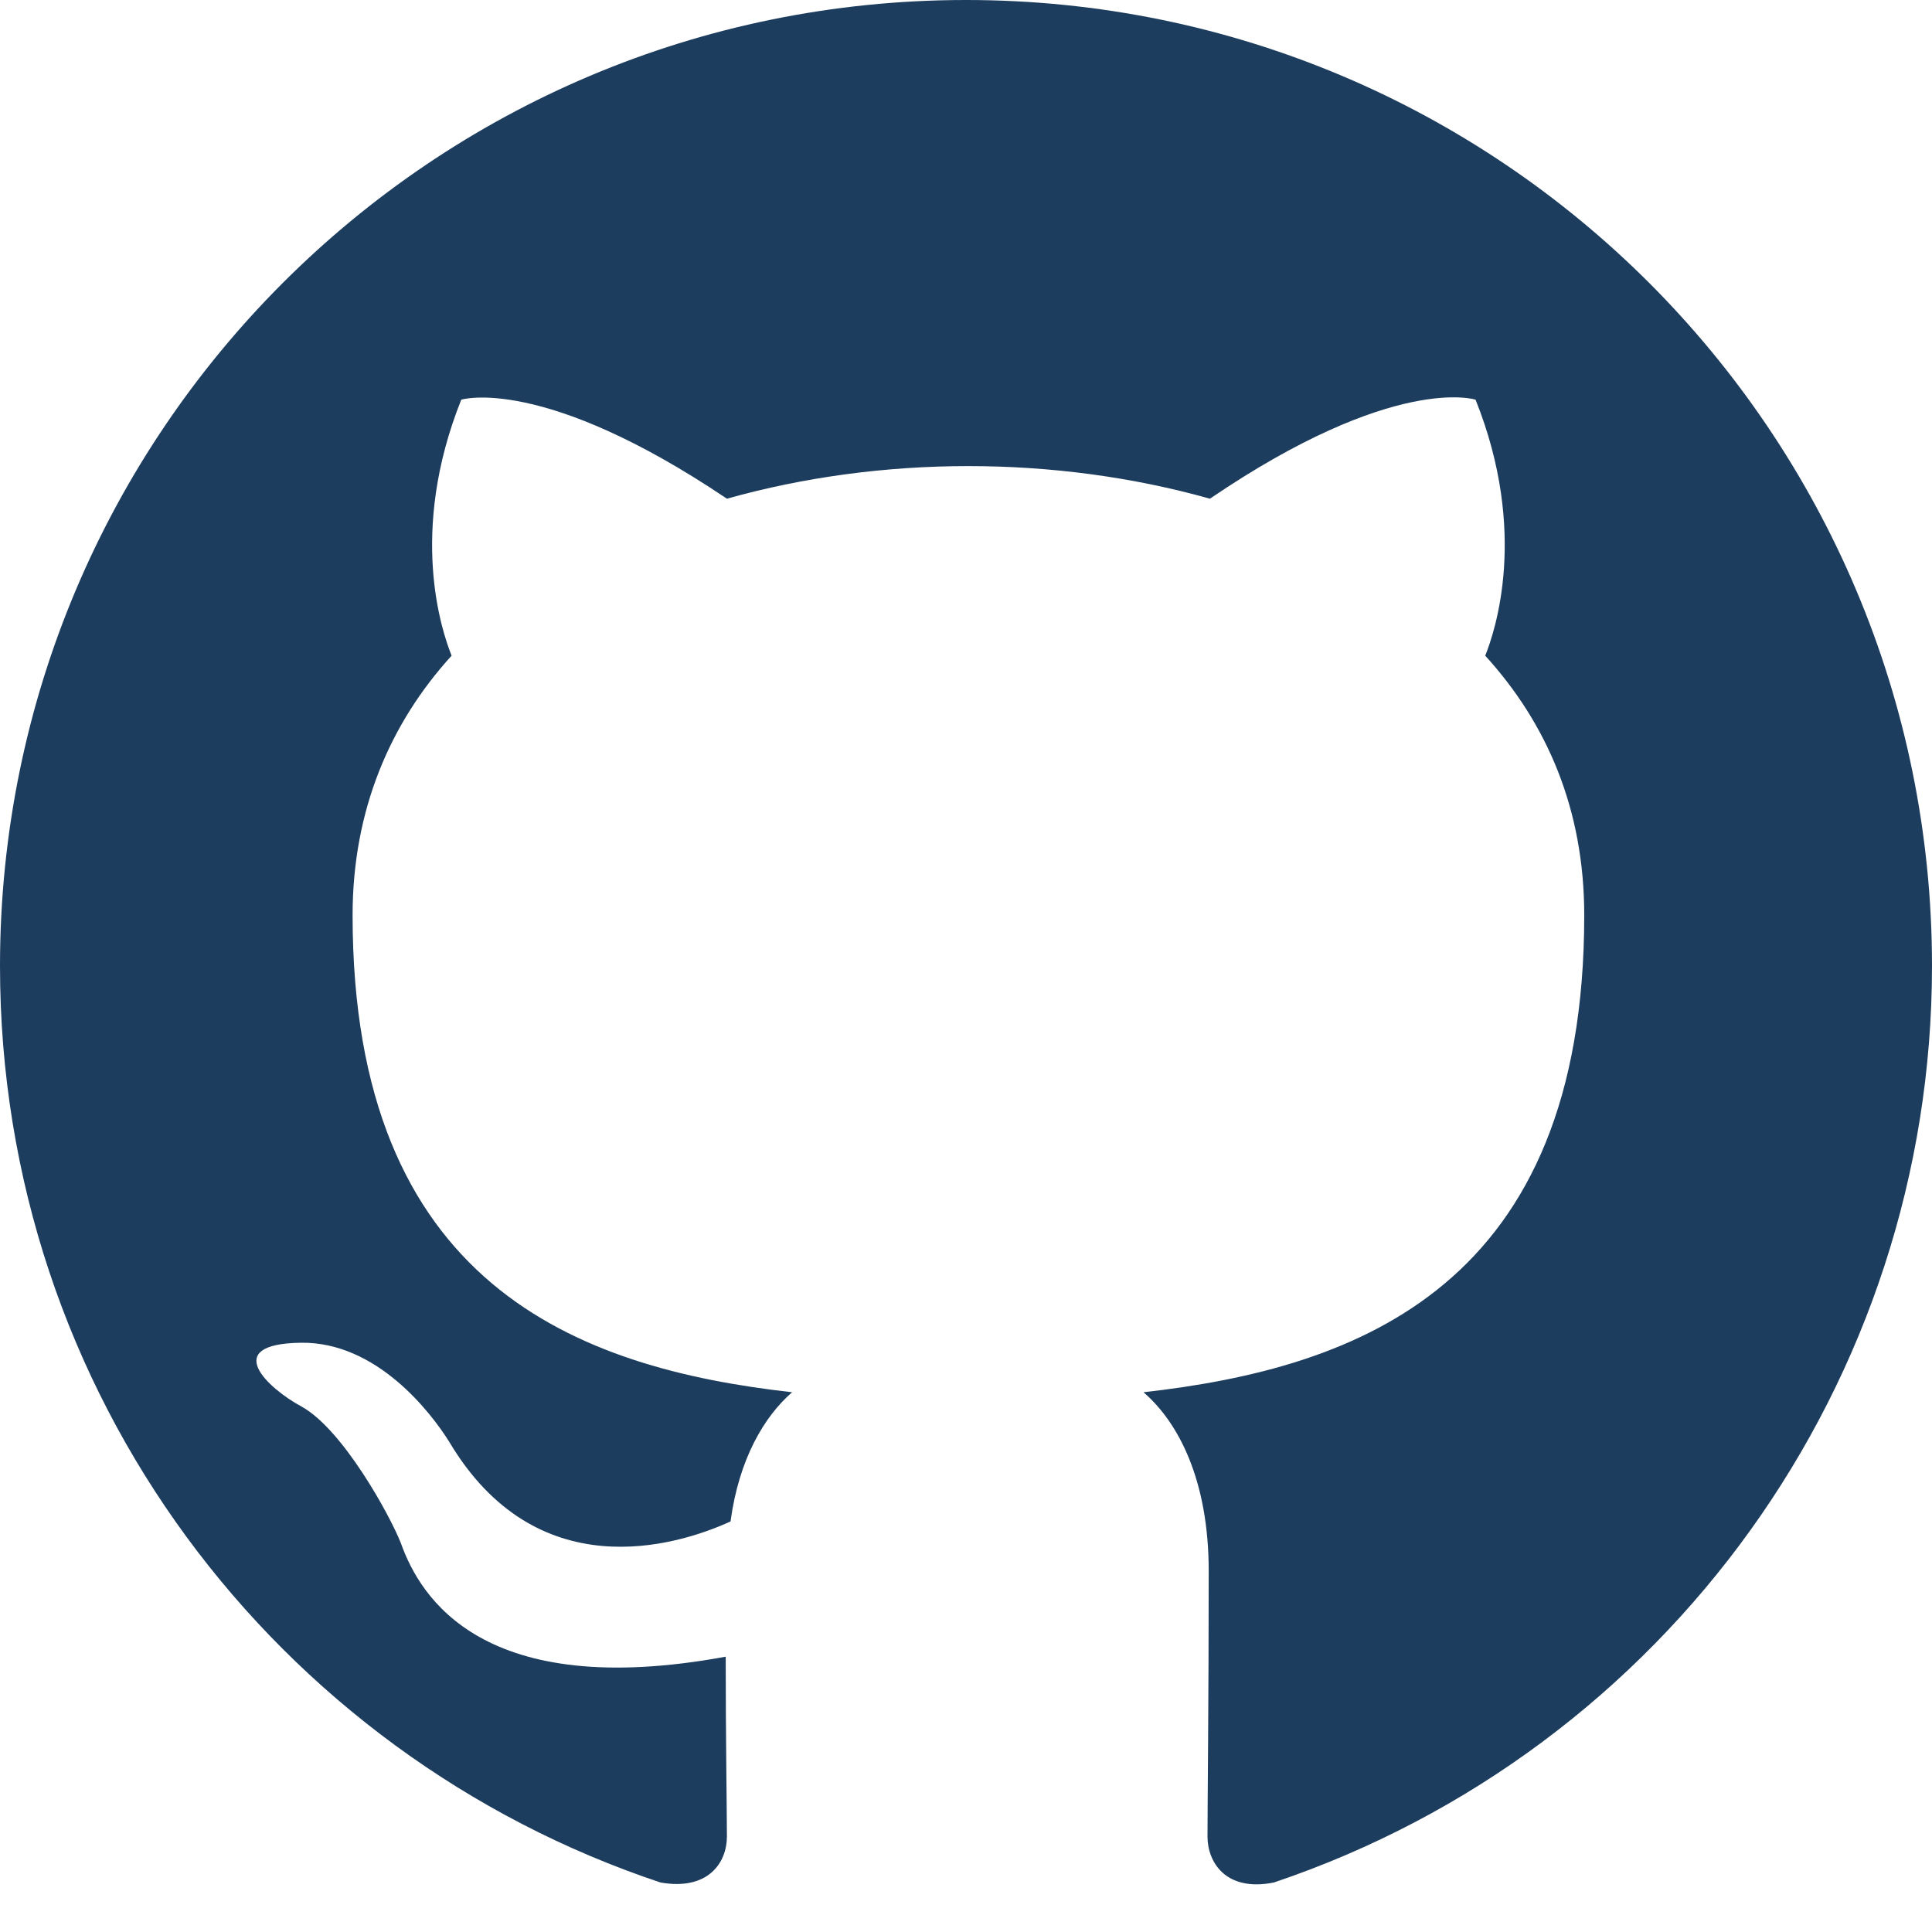
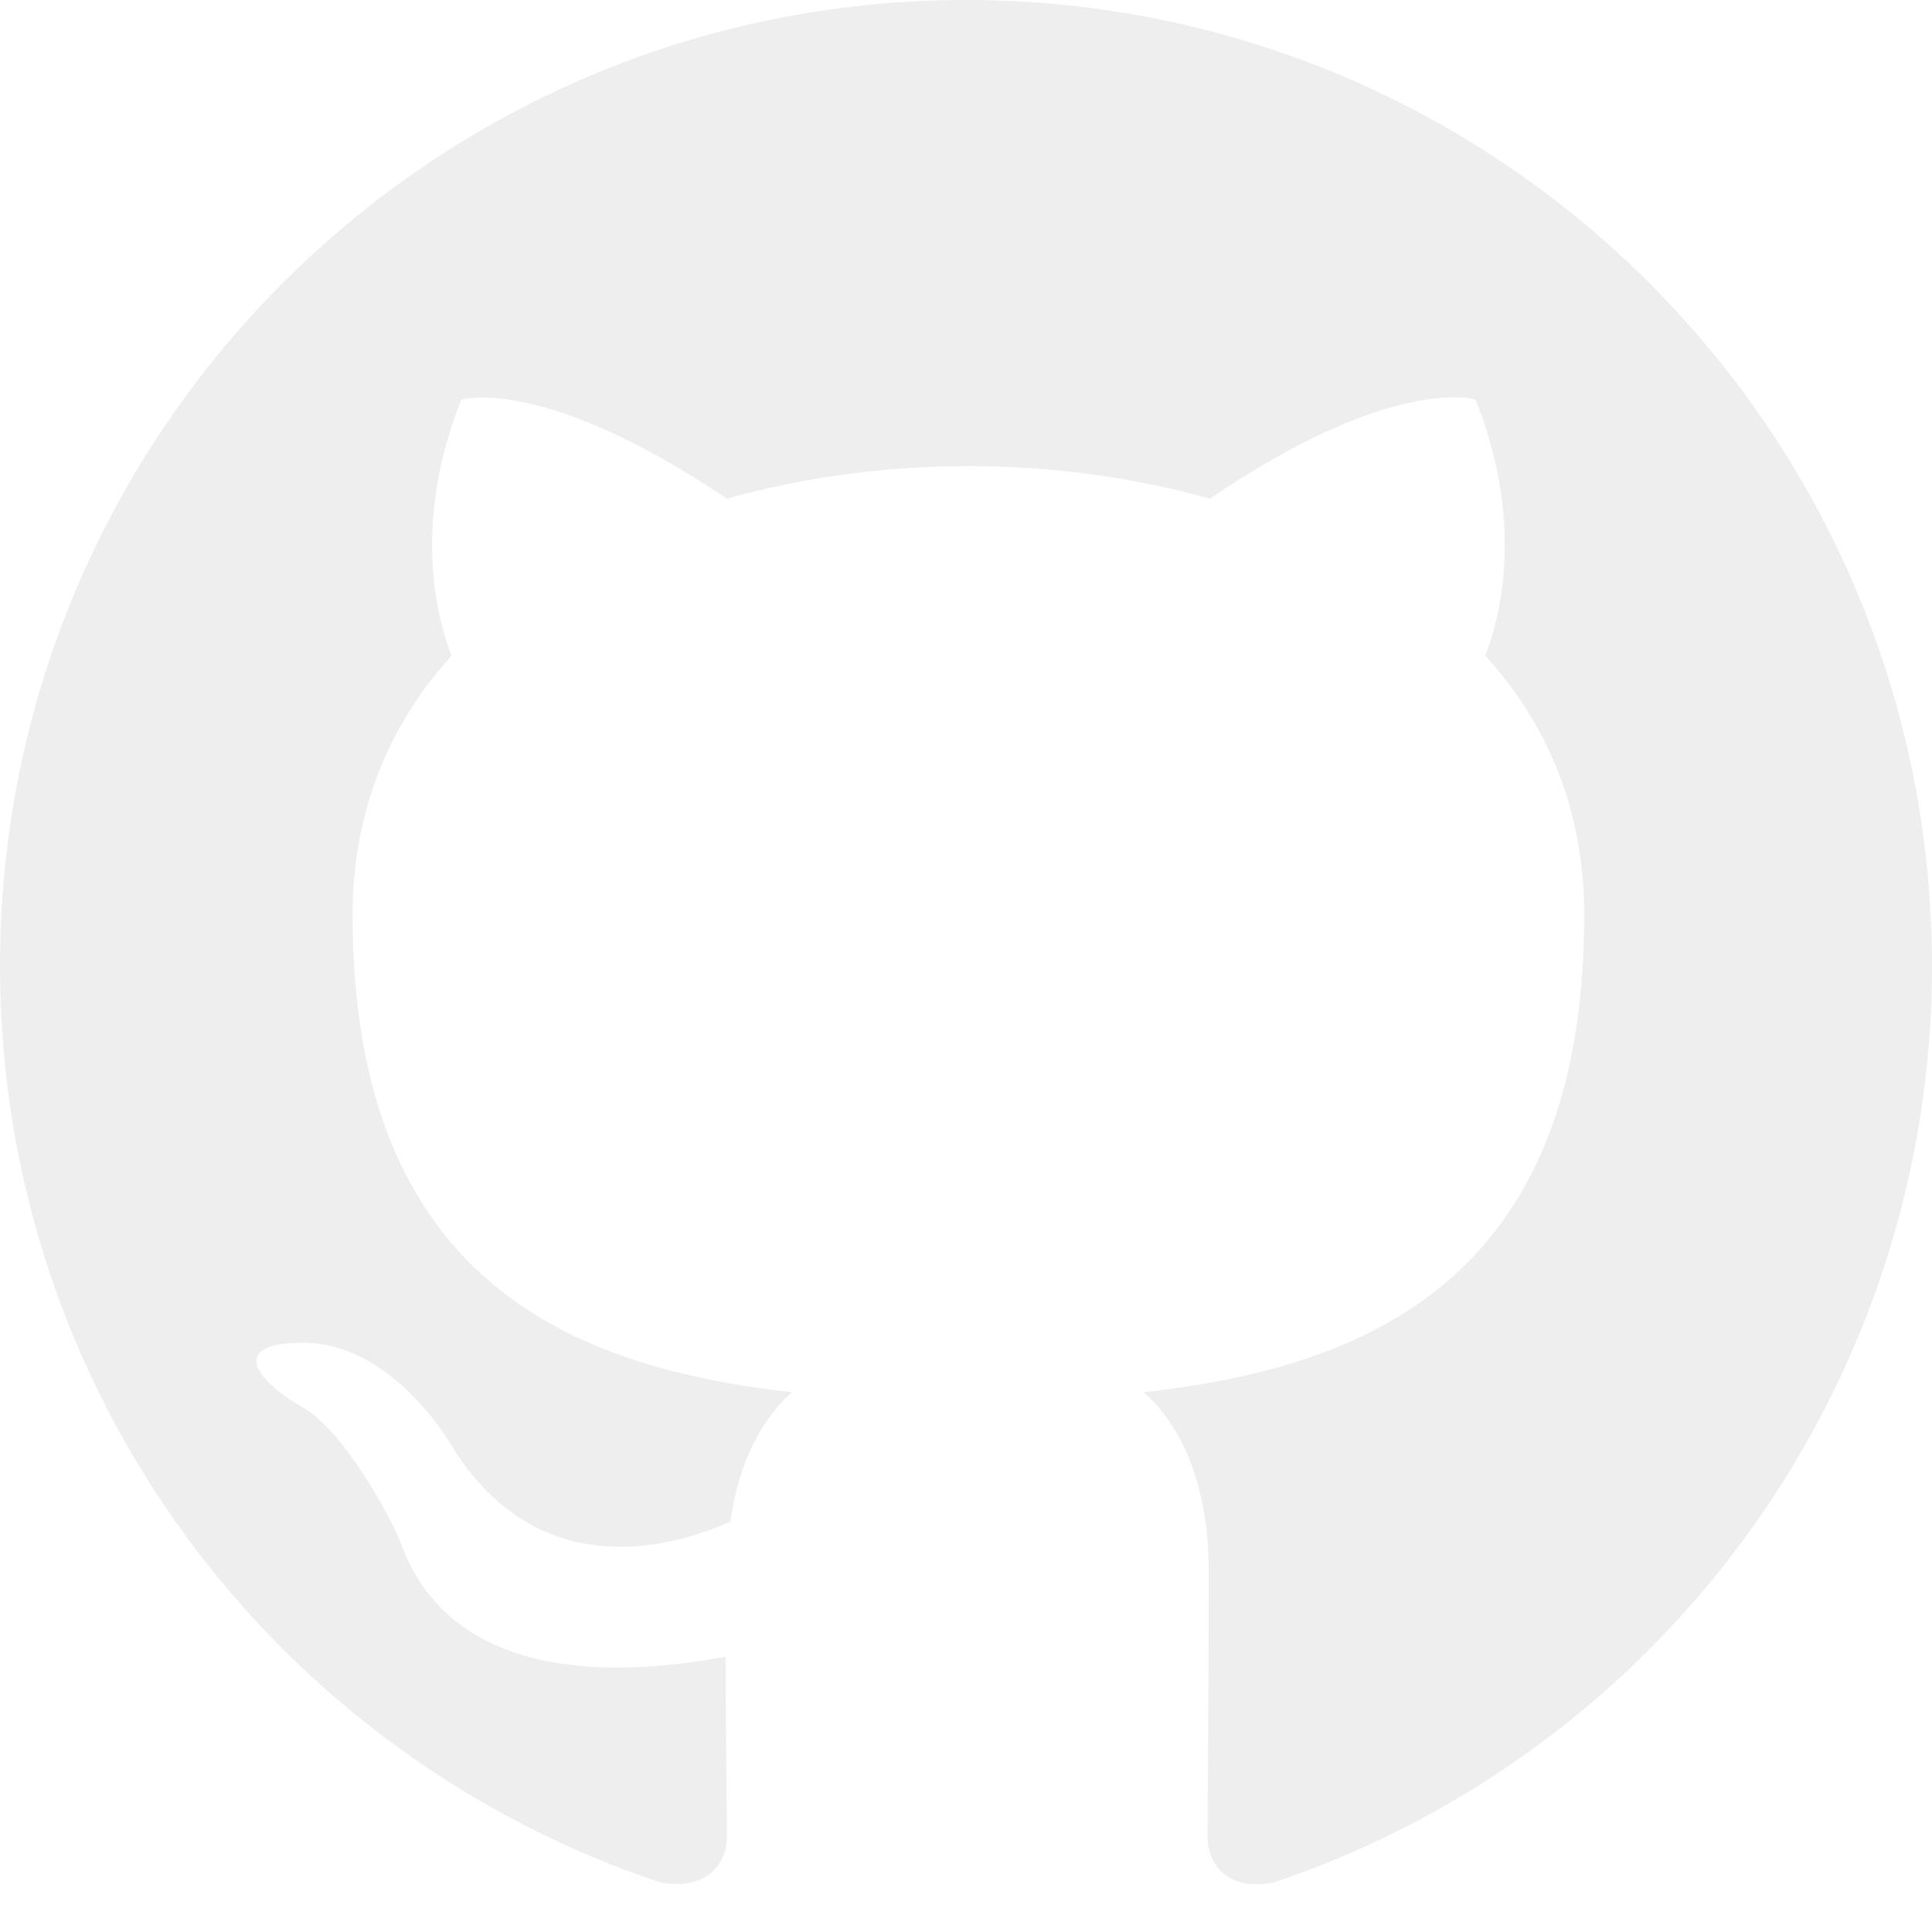
- <svg xmlns="http://www.w3.org/2000/svg" width="16" height="16" fill="#1D3D5E" class="bi bi-github" viewBox="0 0 16 16">
+ <svg xmlns="http://www.w3.org/2000/svg" width="16" height="16" fill="#eee" class="bi bi-github" viewBox="0 0 16 16">
  <path d="M8 0C3.58 0 0 3.58 0 8c0 3.54 2.29 6.53 5.47 7.59.4.07.55-.17.55-.38 0-.19-.01-.82-.01-1.49-2.01.37-2.53-.49-2.69-.94-.09-.23-.48-.94-.82-1.13-.28-.15-.68-.52-.01-.53.63-.01 1.08.58 1.23.82.72 1.21 1.87.87 2.33.66.07-.52.28-.87.51-1.07-1.78-.2-3.64-.89-3.64-3.95 0-.87.31-1.59.82-2.15-.08-.2-.36-1.02.08-2.12 0 0 .67-.21 2.2.82.64-.18 1.32-.27 2-.27s1.36.09 2 .27c1.53-1.04 2.2-.82 2.2-.82.44 1.1.16 1.92.08 2.12.51.56.82 1.27.82 2.15 0 3.07-1.87 3.75-3.65 3.95.29.25.54.73.54 1.48 0 1.07-.01 1.93-.01 2.2 0 .21.15.46.55.38A8.01 8.01 0 0 0 16 8c0-4.42-3.58-8-8-8" />
</svg>
